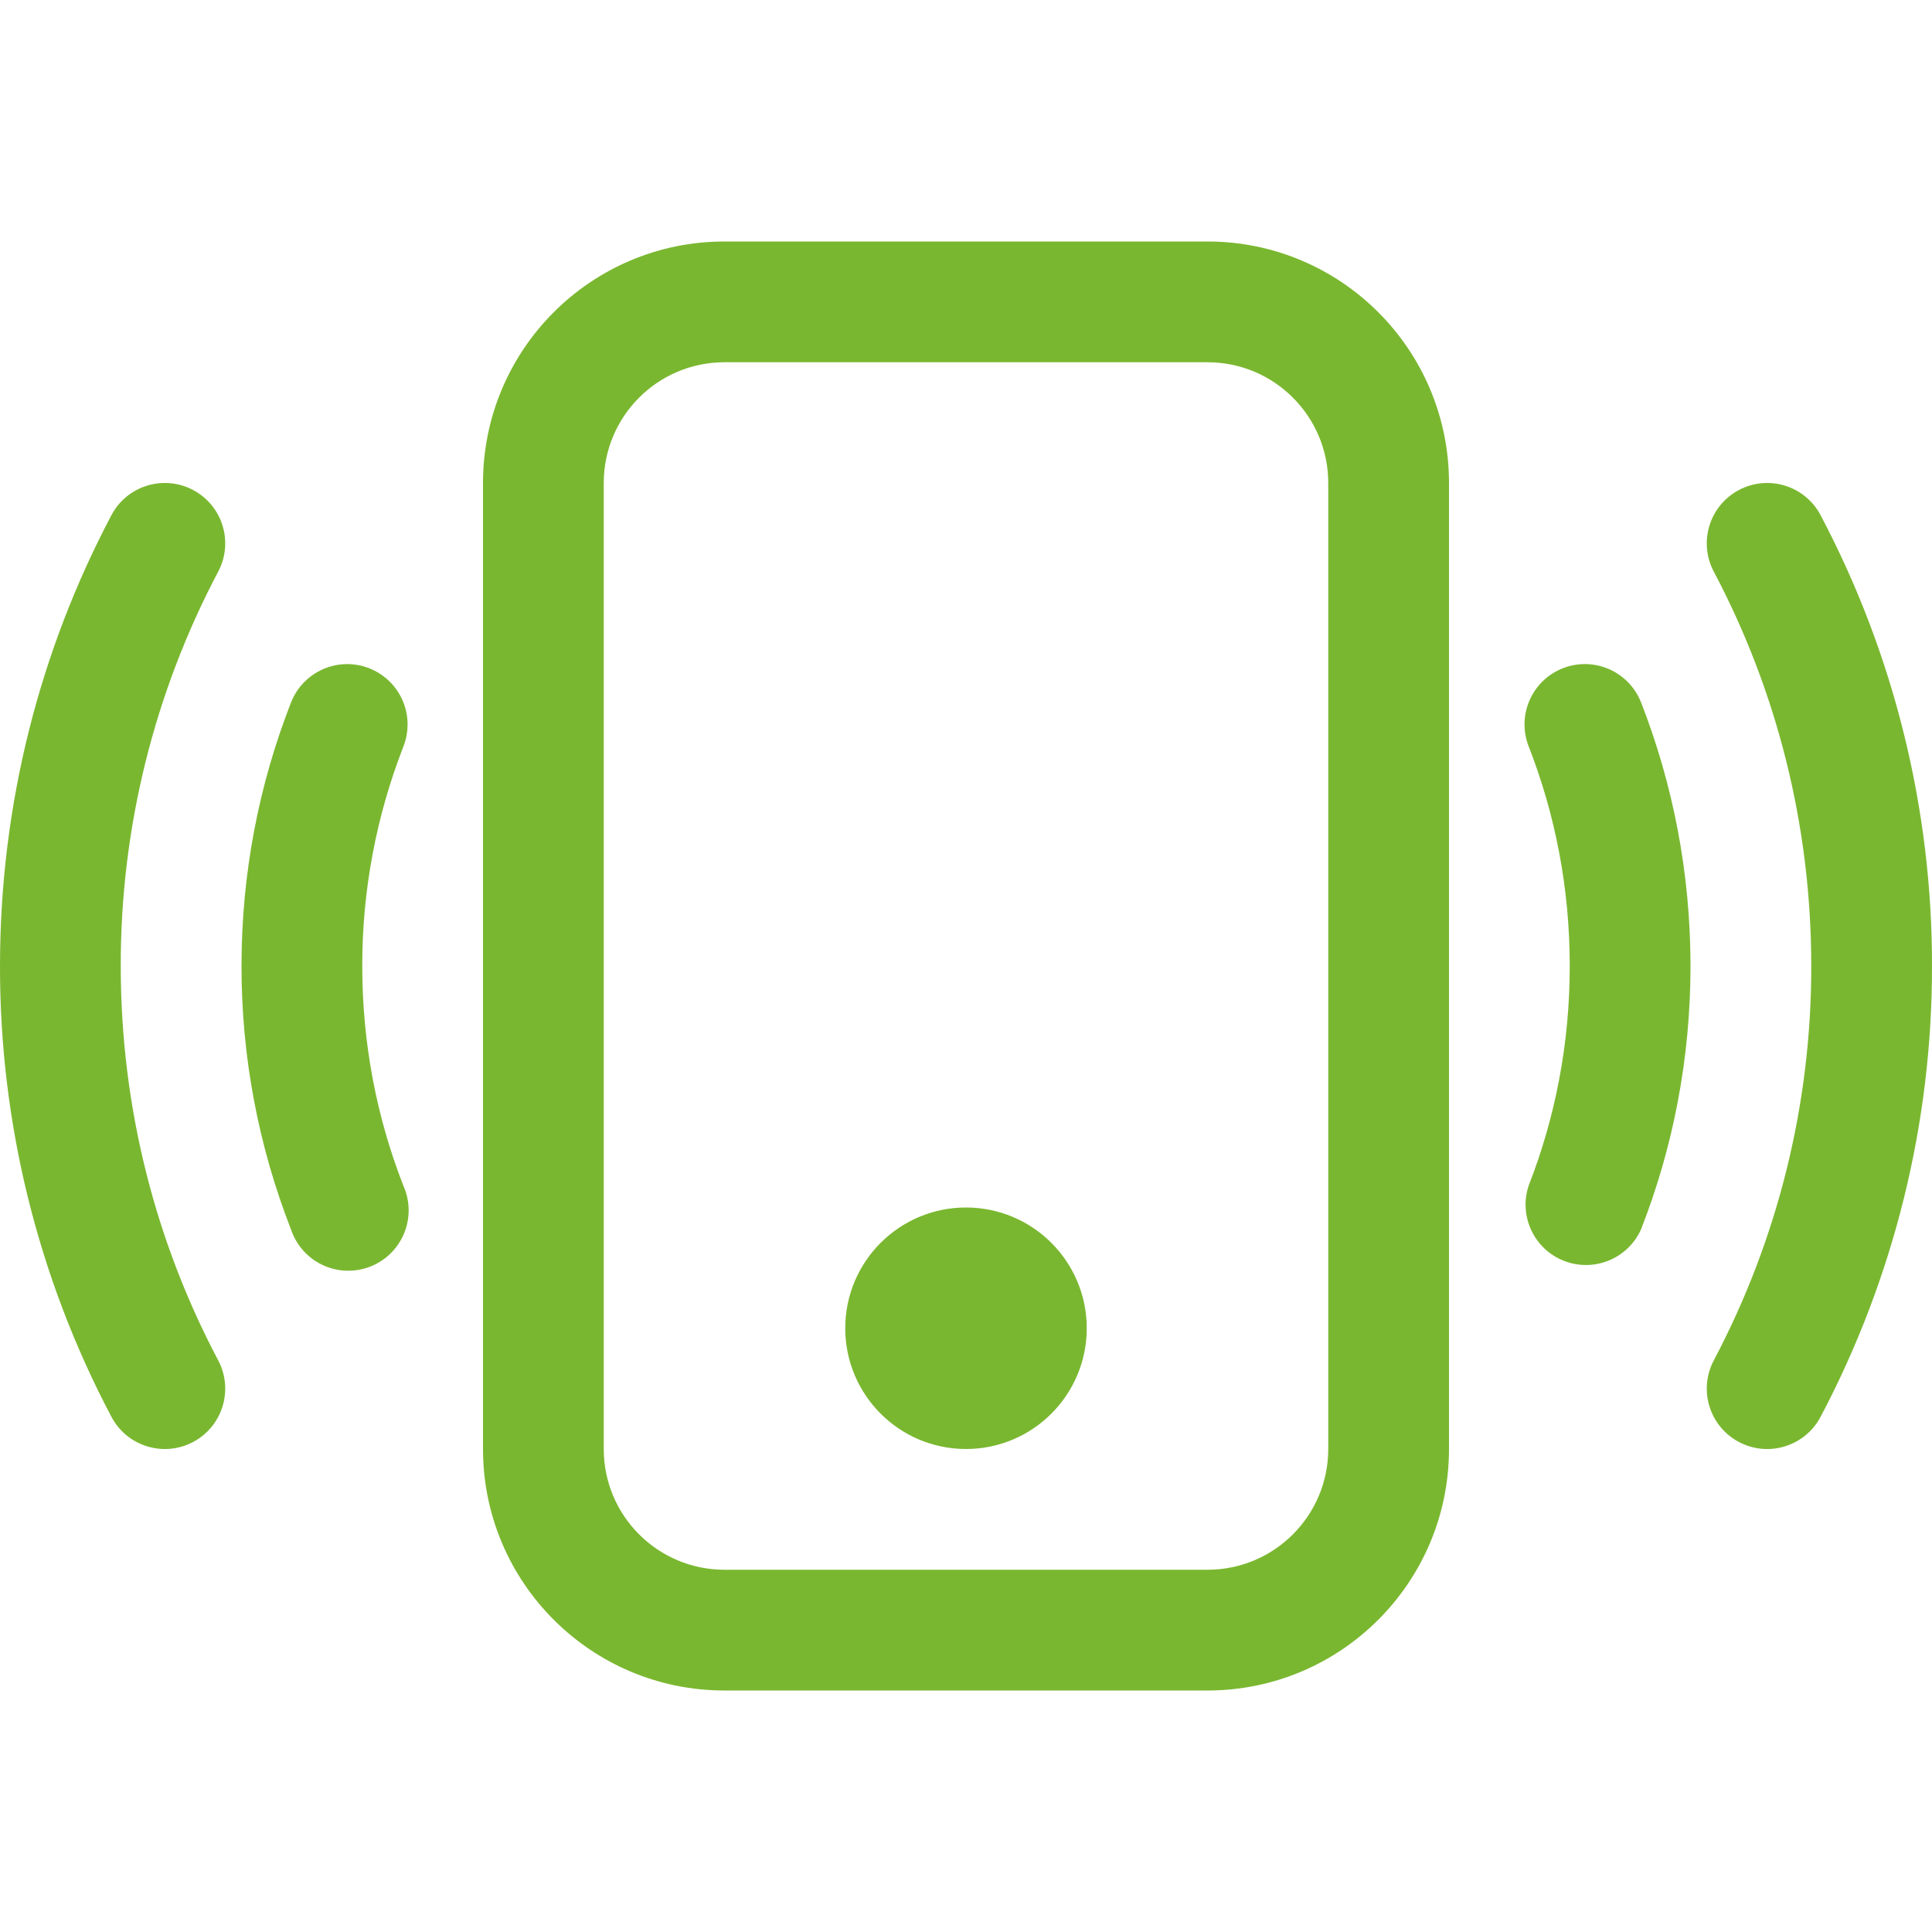
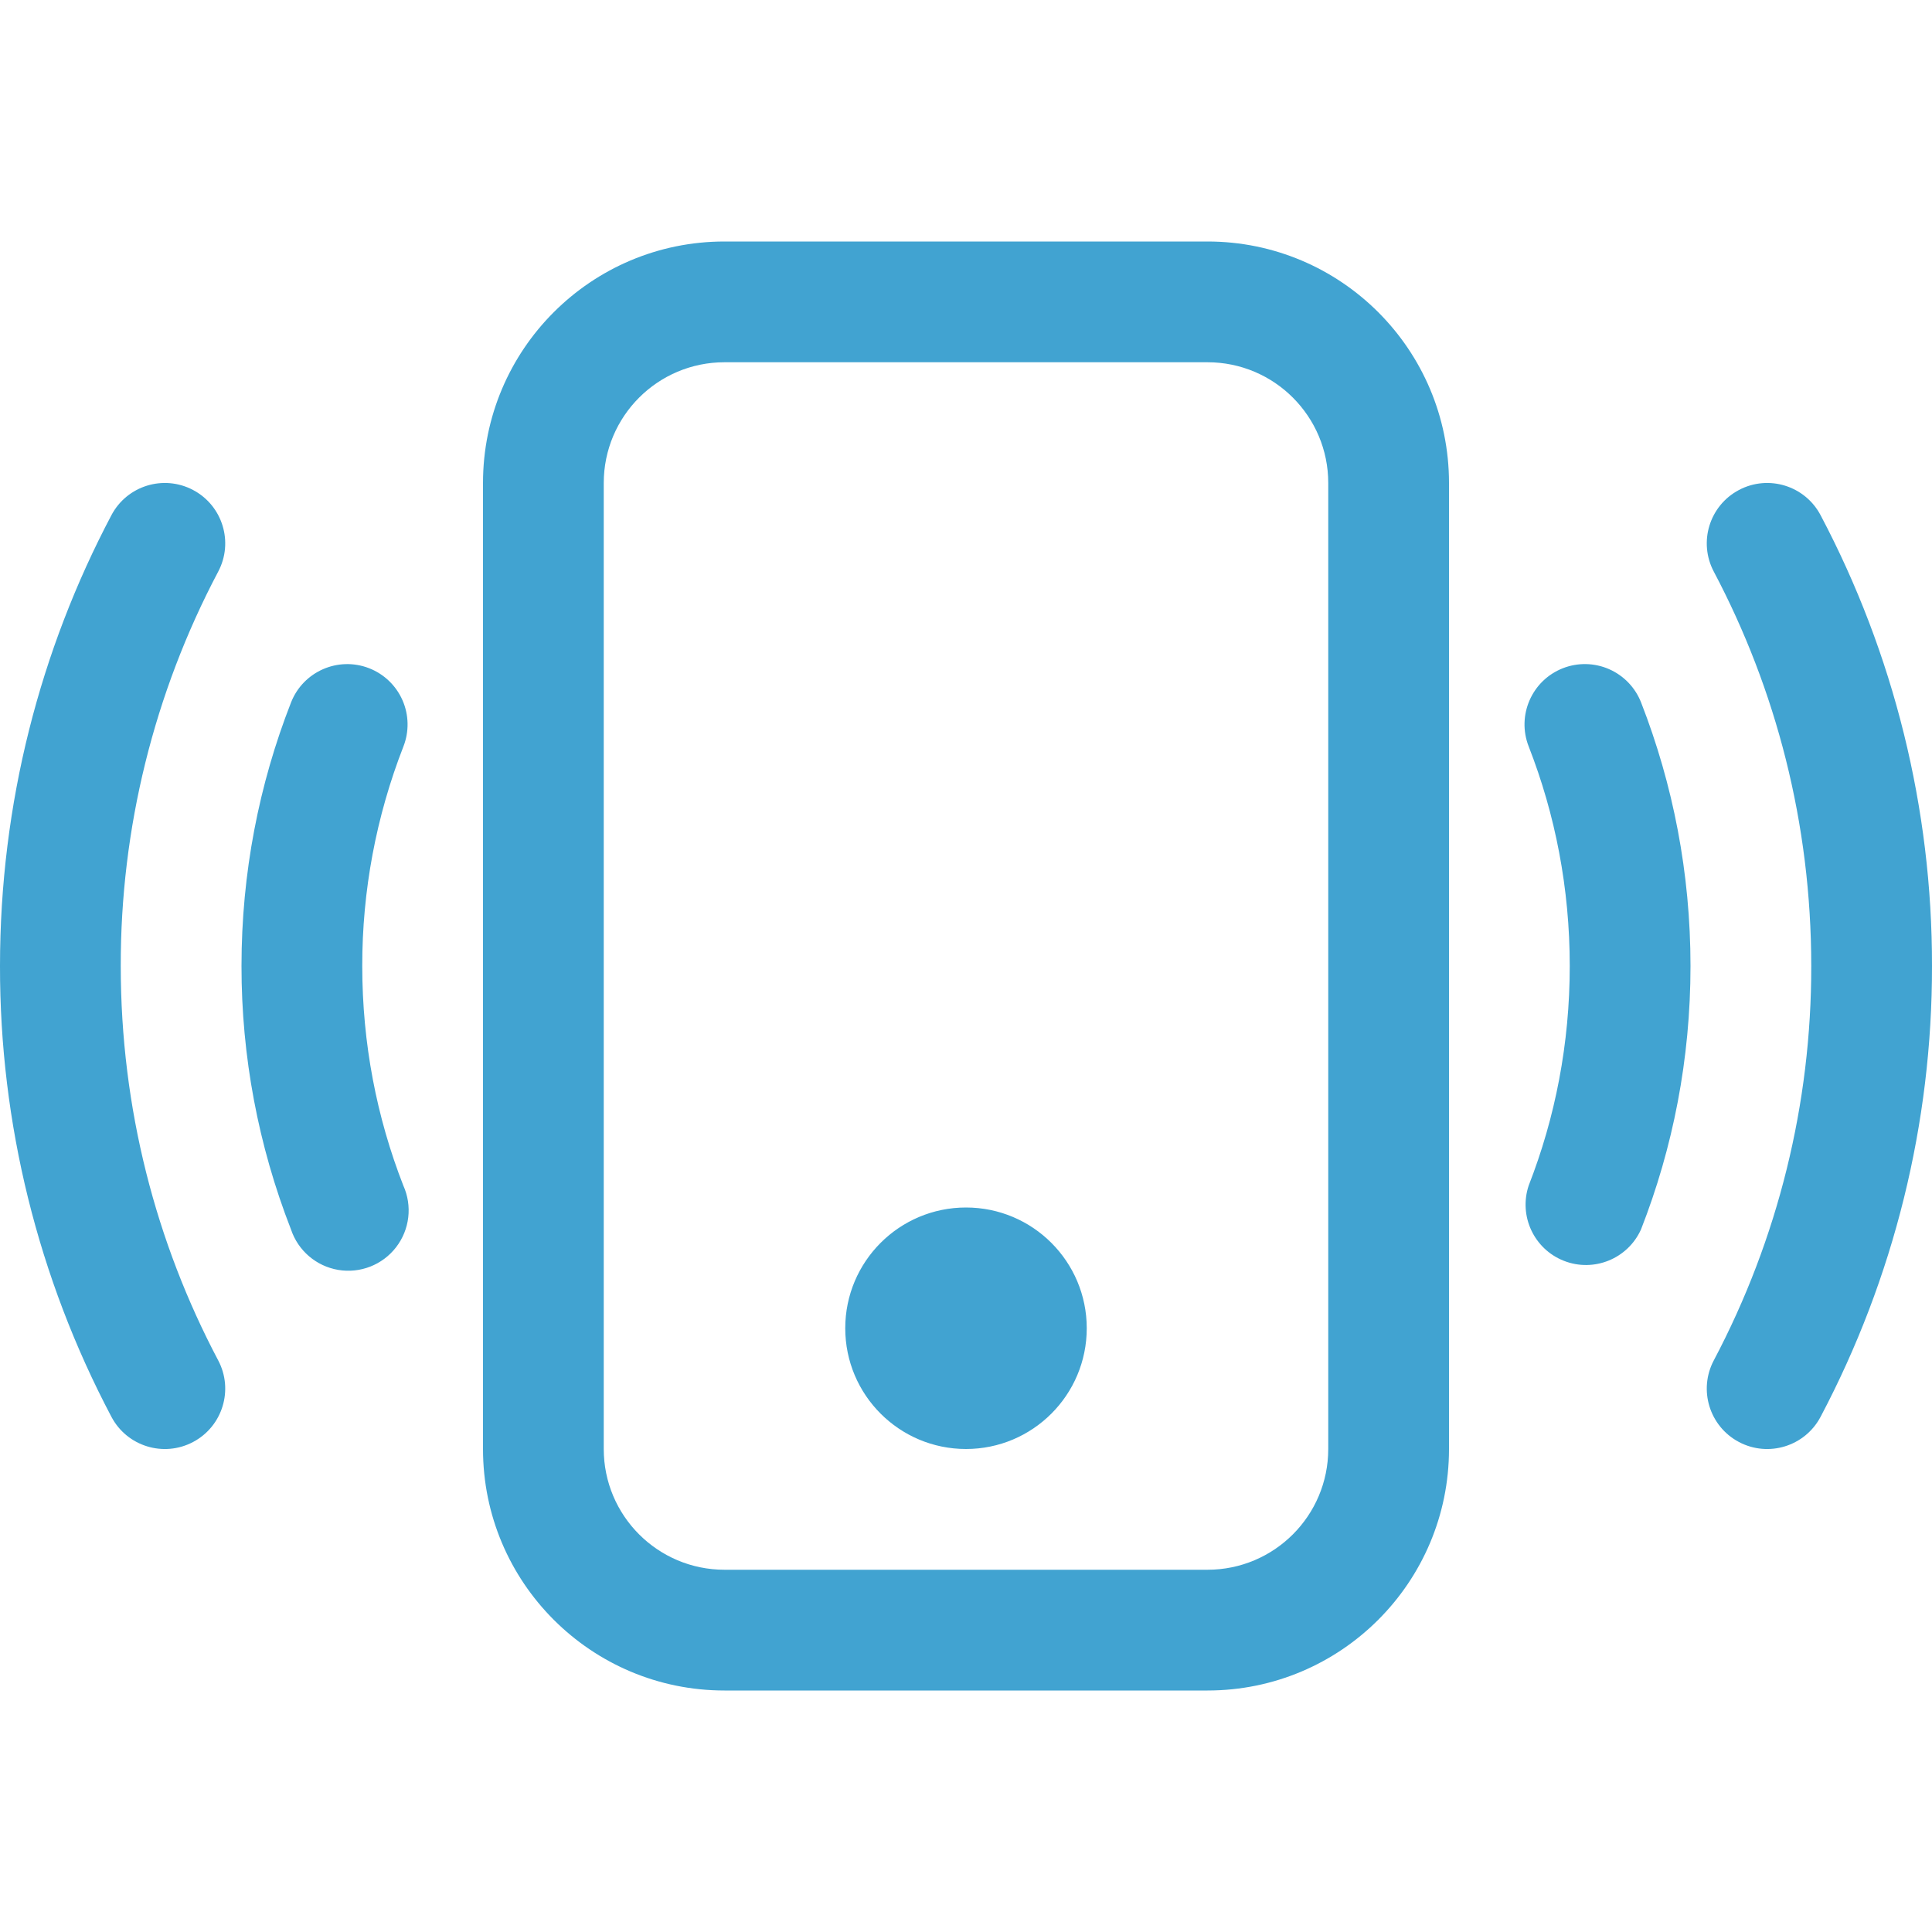
<svg xmlns="http://www.w3.org/2000/svg" width="20px" height="20px" viewBox="0 0 16 16">
-   <g fill="#7ab730">
+   <g fill="#41a3d1">
    <path d="M10 3a1 1 0 0 1 1 1v8a1 1 0 0 1-1 1H6a1 1 0 0 1-1-1V4a1 1 0 0 1 1-1h4zM6 2a2 2 0 0 0-2 2v8a2 2 0 0 0 2 2h4a2 2 0 0 0 2-2V4a2 2 0 0 0-2-2H6z" />
    <path d="M8 12a1 1 0 1 0 0-2a1 1 0 0 0 0 2zM1.599 4.058a.5.5 0 0 1 .208.676A6.967 6.967 0 0 0 1 8c0 1.18.292 2.292.807 3.266a.5.5 0 0 1-.884.468A7.968 7.968 0 0 1 0 8c0-1.347.334-2.619.923-3.734a.5.5 0 0 1 .676-.208zm12.802 0a.5.5 0 0 1 .676.208A7.967 7.967 0 0 1 16 8a7.967 7.967 0 0 1-.923 3.734a.5.5 0 0 1-.884-.468A6.967 6.967 0 0 0 15 8c0-1.18-.292-2.292-.807-3.266a.5.5 0 0 1 .208-.676zM3.057 5.534a.5.5 0 0 1 .284.648A4.986 4.986 0 0 0 3 8c0 .642.12 1.255.34 1.818a.5.5 0 1 1-.93.364A5.986 5.986 0 0 1 2 8c0-.769.145-1.505.41-2.182a.5.5 0 0 1 .647-.284zm9.886 0a.5.5 0 0 1 .648.284C13.855 6.495 14 7.231 14 8c0 .769-.145 1.505-.41 2.182a.5.5 0 0 1-.93-.364C12.88 9.255 13 8.642 13 8c0-.642-.12-1.255-.34-1.818a.5.5 0 0 1 .283-.648z" />
  </g>
</svg>
